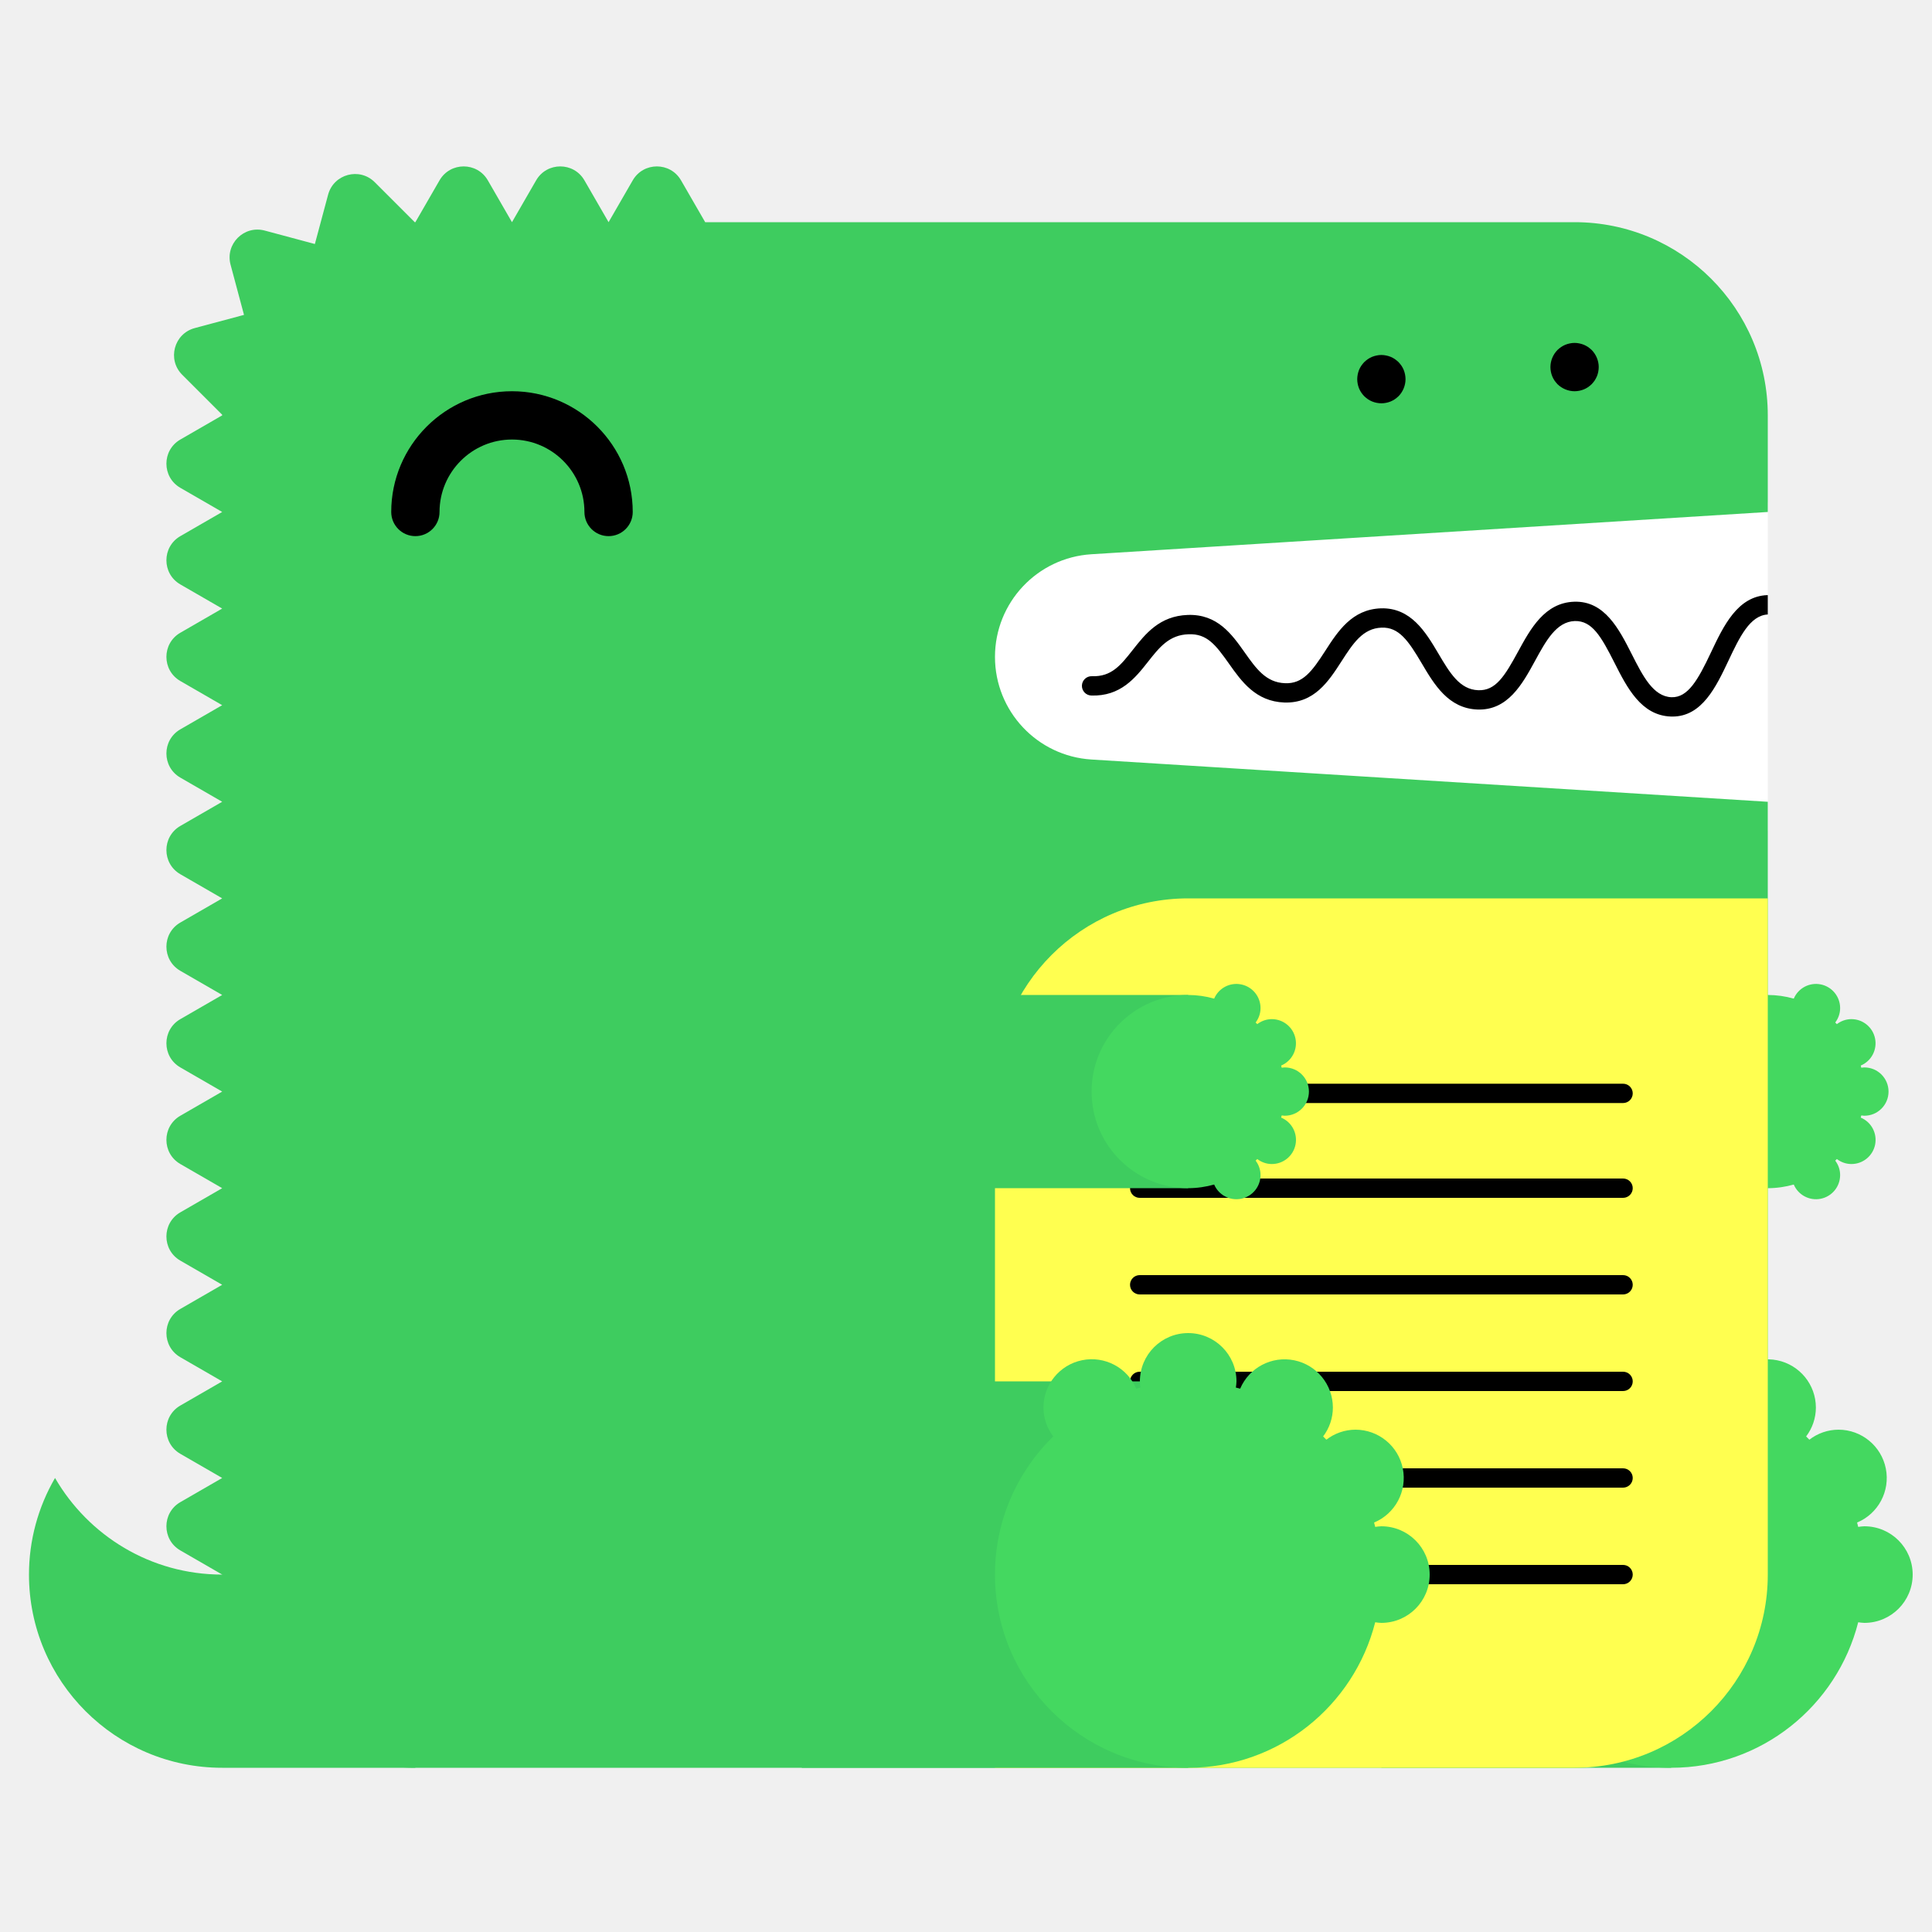
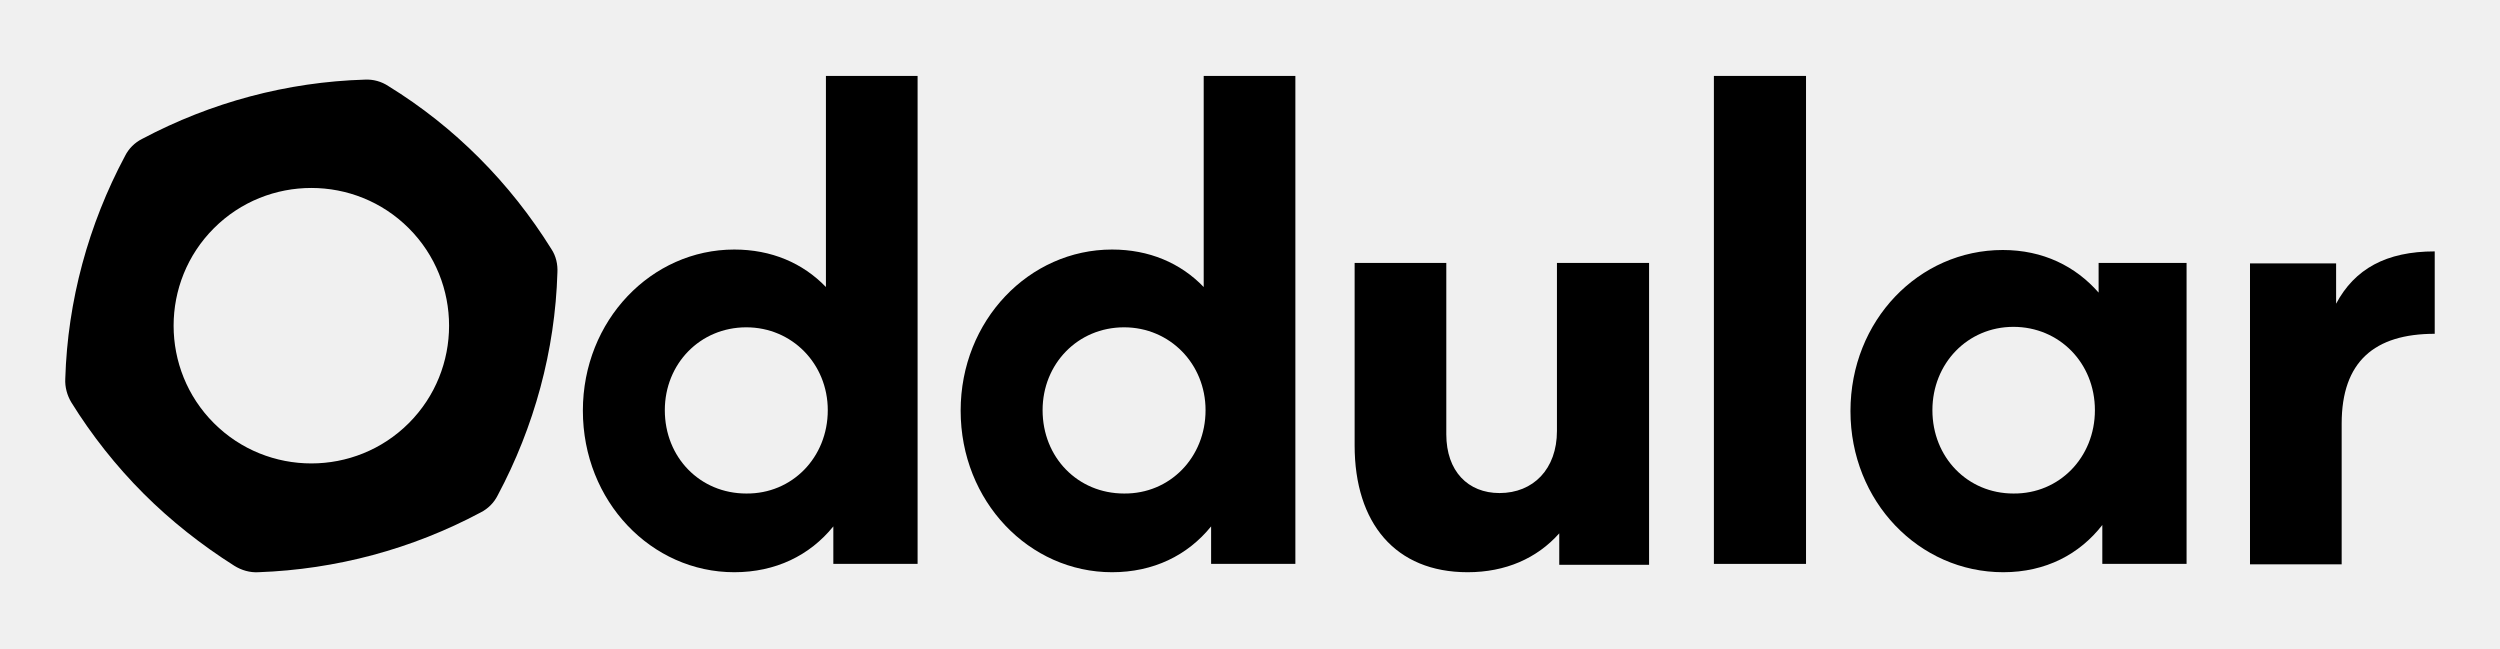
- <svg xmlns="http://www.w3.org/2000/svg" width="200" height="200" viewBox="0 0 200 200">
-   <g fill="none" fill-rule="evenodd">
-     <path fill="#FFF" d="M99 52h84v34H99z" />
-     <path d="M23 163c-7.398 0-13.843-4.027-17.303-10A19.886 19.886 0 0 0 3 163c0 11.046 8.954 20 20 20h20v-20H23z" fill="#3ECC5F" />
-     <path d="M112.98 57.376L183 53V43c0-11.046-8.954-20-20-20H73l-2.5-4.33c-1.112-1.925-3.889-1.925-5 0L63 23l-2.5-4.33c-1.111-1.925-3.889-1.925-5 0L53 23l-2.5-4.33c-1.111-1.925-3.889-1.925-5 0L43 23c-.022 0-.042.003-.065.003l-4.142-4.141c-1.57-1.571-4.252-.853-4.828 1.294l-1.369 5.104-5.192-1.392c-2.148-.575-4.111 1.389-3.535 3.536l1.39 5.193-5.102 1.367c-2.148.576-2.867 3.259-1.296 4.83l4.142 4.142c0 .021-.003.042-.003.064l-4.33 2.5c-1.925 1.111-1.925 3.889 0 5L23 53l-4.33 2.5c-1.925 1.111-1.925 3.889 0 5L23 63l-4.33 2.5c-1.925 1.111-1.925 3.889 0 5L23 73l-4.33 2.5c-1.925 1.111-1.925 3.889 0 5L23 83l-4.33 2.5c-1.925 1.111-1.925 3.889 0 5L23 93l-4.33 2.5c-1.925 1.111-1.925 3.889 0 5L23 103l-4.33 2.5c-1.925 1.111-1.925 3.889 0 5L23 113l-4.33 2.5c-1.925 1.111-1.925 3.889 0 5L23 123l-4.33 2.5c-1.925 1.111-1.925 3.889 0 5L23 133l-4.33 2.5c-1.925 1.111-1.925 3.889 0 5L23 143l-4.33 2.5c-1.925 1.111-1.925 3.889 0 5L23 153l-4.33 2.5c-1.925 1.111-1.925 3.889 0 5L23 163c0 11.046 8.954 20 20 20h120c11.046 0 20-8.954 20-20V83l-70.02-4.376A10.645 10.645 0 0 1 103 68c0-5.621 4.37-10.273 9.98-10.624" fill="#3ECC5F" />
-     <path fill="#3ECC5F" d="M143 183h30v-40h-30z" />
-     <path d="M193 158c-.219 0-.428.037-.639.064-.038-.15-.074-.301-.116-.451A5 5 0 0 0 190.32 148a4.96 4.96 0 0 0-3.016 1.036 26.531 26.531 0 0 0-.335-.336 4.955 4.955 0 0 0 1.011-2.987 5 5 0 0 0-9.599-1.959c-.148-.042-.297-.077-.445-.115.027-.211.064-.42.064-.639a5 5 0 0 0-5-5 5 5 0 0 0-5 5c0 .219.037.428.064.639-.148.038-.297.073-.445.115a4.998 4.998 0 0 0-9.599 1.959c0 1.125.384 2.151 1.011 2.987-3.717 3.632-6.031 8.693-6.031 14.3 0 11.046 8.954 20 20 20 9.339 0 17.16-6.41 19.361-15.064.211.027.42.064.639.064a5 5 0 0 0 5-5 5 5 0 0 0-5-5" fill="#44D860" />
-     <path fill="#3ECC5F" d="M153 123h30v-20h-30z" />
-     <path d="M193 115.5a2.5 2.5 0 1 0 0-5c-.109 0-.214.019-.319.032-.02-.075-.037-.15-.058-.225a2.501 2.501 0 0 0-.963-4.807c-.569 0-1.088.197-1.508.518a6.653 6.653 0 0 0-.168-.168c.314-.417.506-.931.506-1.494a2.5 2.5 0 0 0-4.8-.979A9.987 9.987 0 0 0 183 103c-5.522 0-10 4.478-10 10s4.478 10 10 10c.934 0 1.833-.138 2.69-.377a2.5 2.5 0 0 0 4.8-.979c0-.563-.192-1.077-.506-1.494.057-.055.113-.111.168-.168.42.321.939.518 1.508.518a2.5 2.5 0 0 0 .963-4.807c.021-.074.038-.15.058-.225.105.013.21.032.319.032" fill="#44D860" />
-     <path d="M63 55.5a2.5 2.5 0 0 1-2.5-2.5c0-4.136-3.364-7.5-7.5-7.5s-7.5 3.364-7.5 7.5a2.5 2.5 0 1 1-5 0c0-6.893 5.607-12.5 12.5-12.5S65.5 46.107 65.5 53a2.5 2.5 0 0 1-2.5 2.5" fill="#000" />
-     <path d="M103 183h60c11.046 0 20-8.954 20-20V93h-60c-11.046 0-20 8.954-20 20v70z" fill="#FFFF50" />
-     <path d="M168.02 124h-50.04a1 1 0 1 1 0-2h50.04a1 1 0 1 1 0 2m0 20h-50.04a1 1 0 1 1 0-2h50.04a1 1 0 1 1 0 2m0 20h-50.04a1 1 0 1 1 0-2h50.04a1 1 0 1 1 0 2m0-49.814h-50.04a1 1 0 1 1 0-2h50.04a1 1 0 1 1 0 2m0 19.814h-50.04a1 1 0 1 1 0-2h50.04a1 1 0 1 1 0 2m0 20h-50.04a1 1 0 1 1 0-2h50.04a1 1 0 1 1 0 2M183 61.611c-.012 0-.022-.006-.034-.005-3.09.105-4.552 3.196-5.842 5.923-1.346 2.85-2.387 4.703-4.093 4.647-1.889-.068-2.969-2.202-4.113-4.46-1.314-2.594-2.814-5.536-5.963-5.426-3.046.104-4.513 2.794-5.807 5.167-1.377 2.528-2.314 4.065-4.121 3.994-1.927-.07-2.951-1.805-4.136-3.813-1.321-2.236-2.848-4.75-5.936-4.664-2.994.103-4.465 2.385-5.763 4.4-1.373 2.13-2.335 3.428-4.165 3.351-1.973-.07-2.992-1.51-4.171-3.177-1.324-1.873-2.816-3.993-5.895-3.89-2.928.1-4.399 1.97-5.696 3.618-1.232 1.564-2.194 2.802-4.229 2.724a1 1 0 0 0-.072 2c3.017.101 4.545-1.8 5.872-3.487 1.177-1.496 2.193-2.787 4.193-2.855 1.926-.082 2.829 1.115 4.195 3.045 1.297 1.834 2.769 3.914 5.731 4.021 3.103.104 4.596-2.215 5.918-4.267 1.182-1.834 2.202-3.417 4.15-3.484 1.793-.067 2.769 1.35 4.145 3.681 1.297 2.197 2.766 4.686 5.787 4.796 3.125.108 4.634-2.62 5.949-5.035 1.139-2.088 2.214-4.06 4.119-4.126 1.793-.042 2.728 1.595 4.111 4.33 1.292 2.553 2.757 5.445 5.825 5.556l.169.003c3.064 0 4.518-3.075 5.805-5.794 1.139-2.41 2.217-4.68 4.067-4.773v-2z" fill="#000" />
-     <path fill="#3ECC5F" d="M83 183h40v-40H83z" />
-     <path d="M143 158c-.219 0-.428.037-.639.064-.038-.15-.074-.301-.116-.451A5 5 0 0 0 140.32 148a4.96 4.96 0 0 0-3.016 1.036 26.531 26.531 0 0 0-.335-.336 4.955 4.955 0 0 0 1.011-2.987 5 5 0 0 0-9.599-1.959c-.148-.042-.297-.077-.445-.115.027-.211.064-.42.064-.639a5 5 0 0 0-5-5 5 5 0 0 0-5 5c0 .219.037.428.064.639-.148.038-.297.073-.445.115a4.998 4.998 0 0 0-9.599 1.959c0 1.125.384 2.151 1.011 2.987-3.717 3.632-6.031 8.693-6.031 14.3 0 11.046 8.954 20 20 20 9.339 0 17.16-6.41 19.361-15.064.211.027.42.064.639.064a5 5 0 0 0 5-5 5 5 0 0 0-5-5" fill="#44D860" />
-     <path fill="#3ECC5F" d="M83 123h40v-20H83z" />
-     <path d="M133 115.5a2.5 2.5 0 1 0 0-5c-.109 0-.214.019-.319.032-.02-.075-.037-.15-.058-.225a2.501 2.501 0 0 0-.963-4.807c-.569 0-1.088.197-1.508.518a6.653 6.653 0 0 0-.168-.168c.314-.417.506-.931.506-1.494a2.5 2.5 0 0 0-4.8-.979A9.987 9.987 0 0 0 123 103c-5.522 0-10 4.478-10 10s4.478 10 10 10c.934 0 1.833-.138 2.69-.377a2.5 2.5 0 0 0 4.8-.979c0-.563-.192-1.077-.506-1.494.057-.055.113-.111.168-.168.42.321.939.518 1.508.518a2.5 2.5 0 0 0 .963-4.807c.021-.074.038-.15.058-.225.105.013.21.032.319.032" fill="#44D860" />
-     <path d="M143 41.75c-.16 0-.33-.02-.49-.05a2.52 2.52 0 0 1-.47-.14c-.15-.06-.29-.14-.431-.23-.13-.09-.259-.2-.38-.31-.109-.12-.219-.24-.309-.38s-.17-.28-.231-.43a2.619 2.619 0 0 1-.189-.96c0-.16.02-.33.05-.49.03-.16.08-.31.139-.47.061-.15.141-.29.231-.43.09-.13.2-.26.309-.38.121-.11.25-.22.38-.31.141-.09.281-.17.431-.23.149-.06.31-.11.47-.14.32-.07.65-.07.98 0 .159.03.32.08.47.14.149.06.29.14.43.23.13.09.259.2.38.31.11.12.22.25.31.38.09.14.17.28.23.43.06.16.11.31.14.47.029.16.05.33.05.49 0 .66-.271 1.31-.73 1.77-.121.11-.25.22-.38.31-.14.09-.281.17-.43.23a2.565 2.565 0 0 1-.96.19m20-1.25c-.66 0-1.3-.27-1.771-.73a3.802 3.802 0 0 1-.309-.38c-.09-.14-.17-.28-.231-.43a2.619 2.619 0 0 1-.189-.96c0-.66.27-1.3.729-1.77.121-.11.25-.22.38-.31.141-.09.281-.17.431-.23.149-.06.31-.11.47-.14.32-.07.66-.07.98 0 .159.03.32.08.47.14.149.06.29.14.43.23.13.09.259.2.38.31.459.47.73 1.11.73 1.77 0 .16-.021.33-.05.49-.03.16-.08.32-.14.47-.07.15-.14.29-.23.43-.09.13-.2.26-.31.38-.121.11-.25.22-.38.31-.14.09-.281.17-.43.23a2.565 2.565 0 0 1-.96.19" fill="#000" />
+ <svg xmlns="http://www.w3.org/2000/svg" version="1.1" id="Layer_2_1_" x="0px" y="0px" viewBox="0 0 540 140" style="enable-background:new 0 0 540 140;" xml:space="preserve">
+   <g>
+     <path d="M198.2,16.4v105.4H180v-8.1c-5.1,6.3-12.5,9.9-21.4,9.9c-17.9,0-32.7-15.3-32.7-34.9c0-19.5,14.8-34.8,32.7-34.8   c8,0,14.8,2.9,19.8,8.1V16.4H198.2z M178.8,88.6c0-10-7.7-17.9-17.6-17.9c-10,0-17.6,7.9-17.6,17.9c0,10.2,7.6,18,17.6,18   C171.1,106.7,178.8,98.8,178.8,88.6z" />
+     <path d="M279.8,16.4v105.4h-18.2v-8.1c-5.1,6.3-12.5,9.9-21.4,9.9c-17.9,0-32.7-15.3-32.7-34.9c0-19.5,14.8-34.8,32.7-34.8   c8,0,14.8,2.9,19.8,8.1V16.4H279.8z M260.4,88.6c0-10-7.7-17.9-17.6-17.9c-10,0-17.6,7.9-17.6,17.9c0,10.2,7.6,18,17.6,18   C252.7,106.7,260.4,98.8,260.4,88.6z" />
+     <path d="M356.2,56.8V122h-19.4v-6.8c-4.8,5.4-11.6,8.4-19.8,8.4c-15.6,0-24.4-10.6-24.4-27.4V56.8h19.8v37c0,8,4.7,12.7,11.5,12.7   c7.3,0,12.4-5.2,12.4-13.4V56.8H356.2z" />
+     <path d="M370.2,16.4h19.9v105.4h-19.9V16.4z" />
+     <path d="M472.3,56.8v65h-18.2v-8.4c-4.9,6.3-12.2,10.2-21.4,10.2c-18.2,0-33-15.3-33-34.8c0-19.6,14.8-34.8,32.9-34.8   c8.7,0,15.7,3.5,20.7,9.2v-6.4H472.3z M452.5,88.6c0-10.2-7.7-18-17.6-18s-17.5,7.9-17.5,18c0,10.2,7.6,18,17.5,18   C444.8,106.7,452.5,98.8,452.5,88.6z" />
+     <path d="M525.9,54.3v17.8c-13,0-20.1,6-20.1,19.4v30.4H486v-65h18.6v8.7C508.6,58.1,515.4,54.3,525.9,54.3z" />
+     <path d="M119.1,53.8c-8.9-14.3-20.9-26.4-35.2-35.2c-1.5-1-3.3-1.5-5.1-1.4C62,17.7,45.6,22.1,30.7,30c-1.6,0.8-2.9,2.1-3.7,3.7   C19.1,48.5,14.6,65,14.1,81.8c-0.1,1.8,0.4,3.6,1.3,5.1c4.4,7.1,9.7,13.8,15.6,19.7s12.5,11.1,19.6,15.6c1.6,1,3.4,1.5,5.2,1.4   c16.8-0.6,33.2-5,48-12.9c1.6-0.8,2.9-2.1,3.7-3.7c7.9-14.8,12.4-31.3,12.9-48.1C120.5,57.1,120.1,55.3,119.1,53.8z M88.3,91.4   c-11.6,11.6-30.5,11.6-42.1,0s-11.6-30.5,0-42.1s30.5-11.6,42.1,0S99.9,79.8,88.3,91.4z" />
  </g>
</svg>
